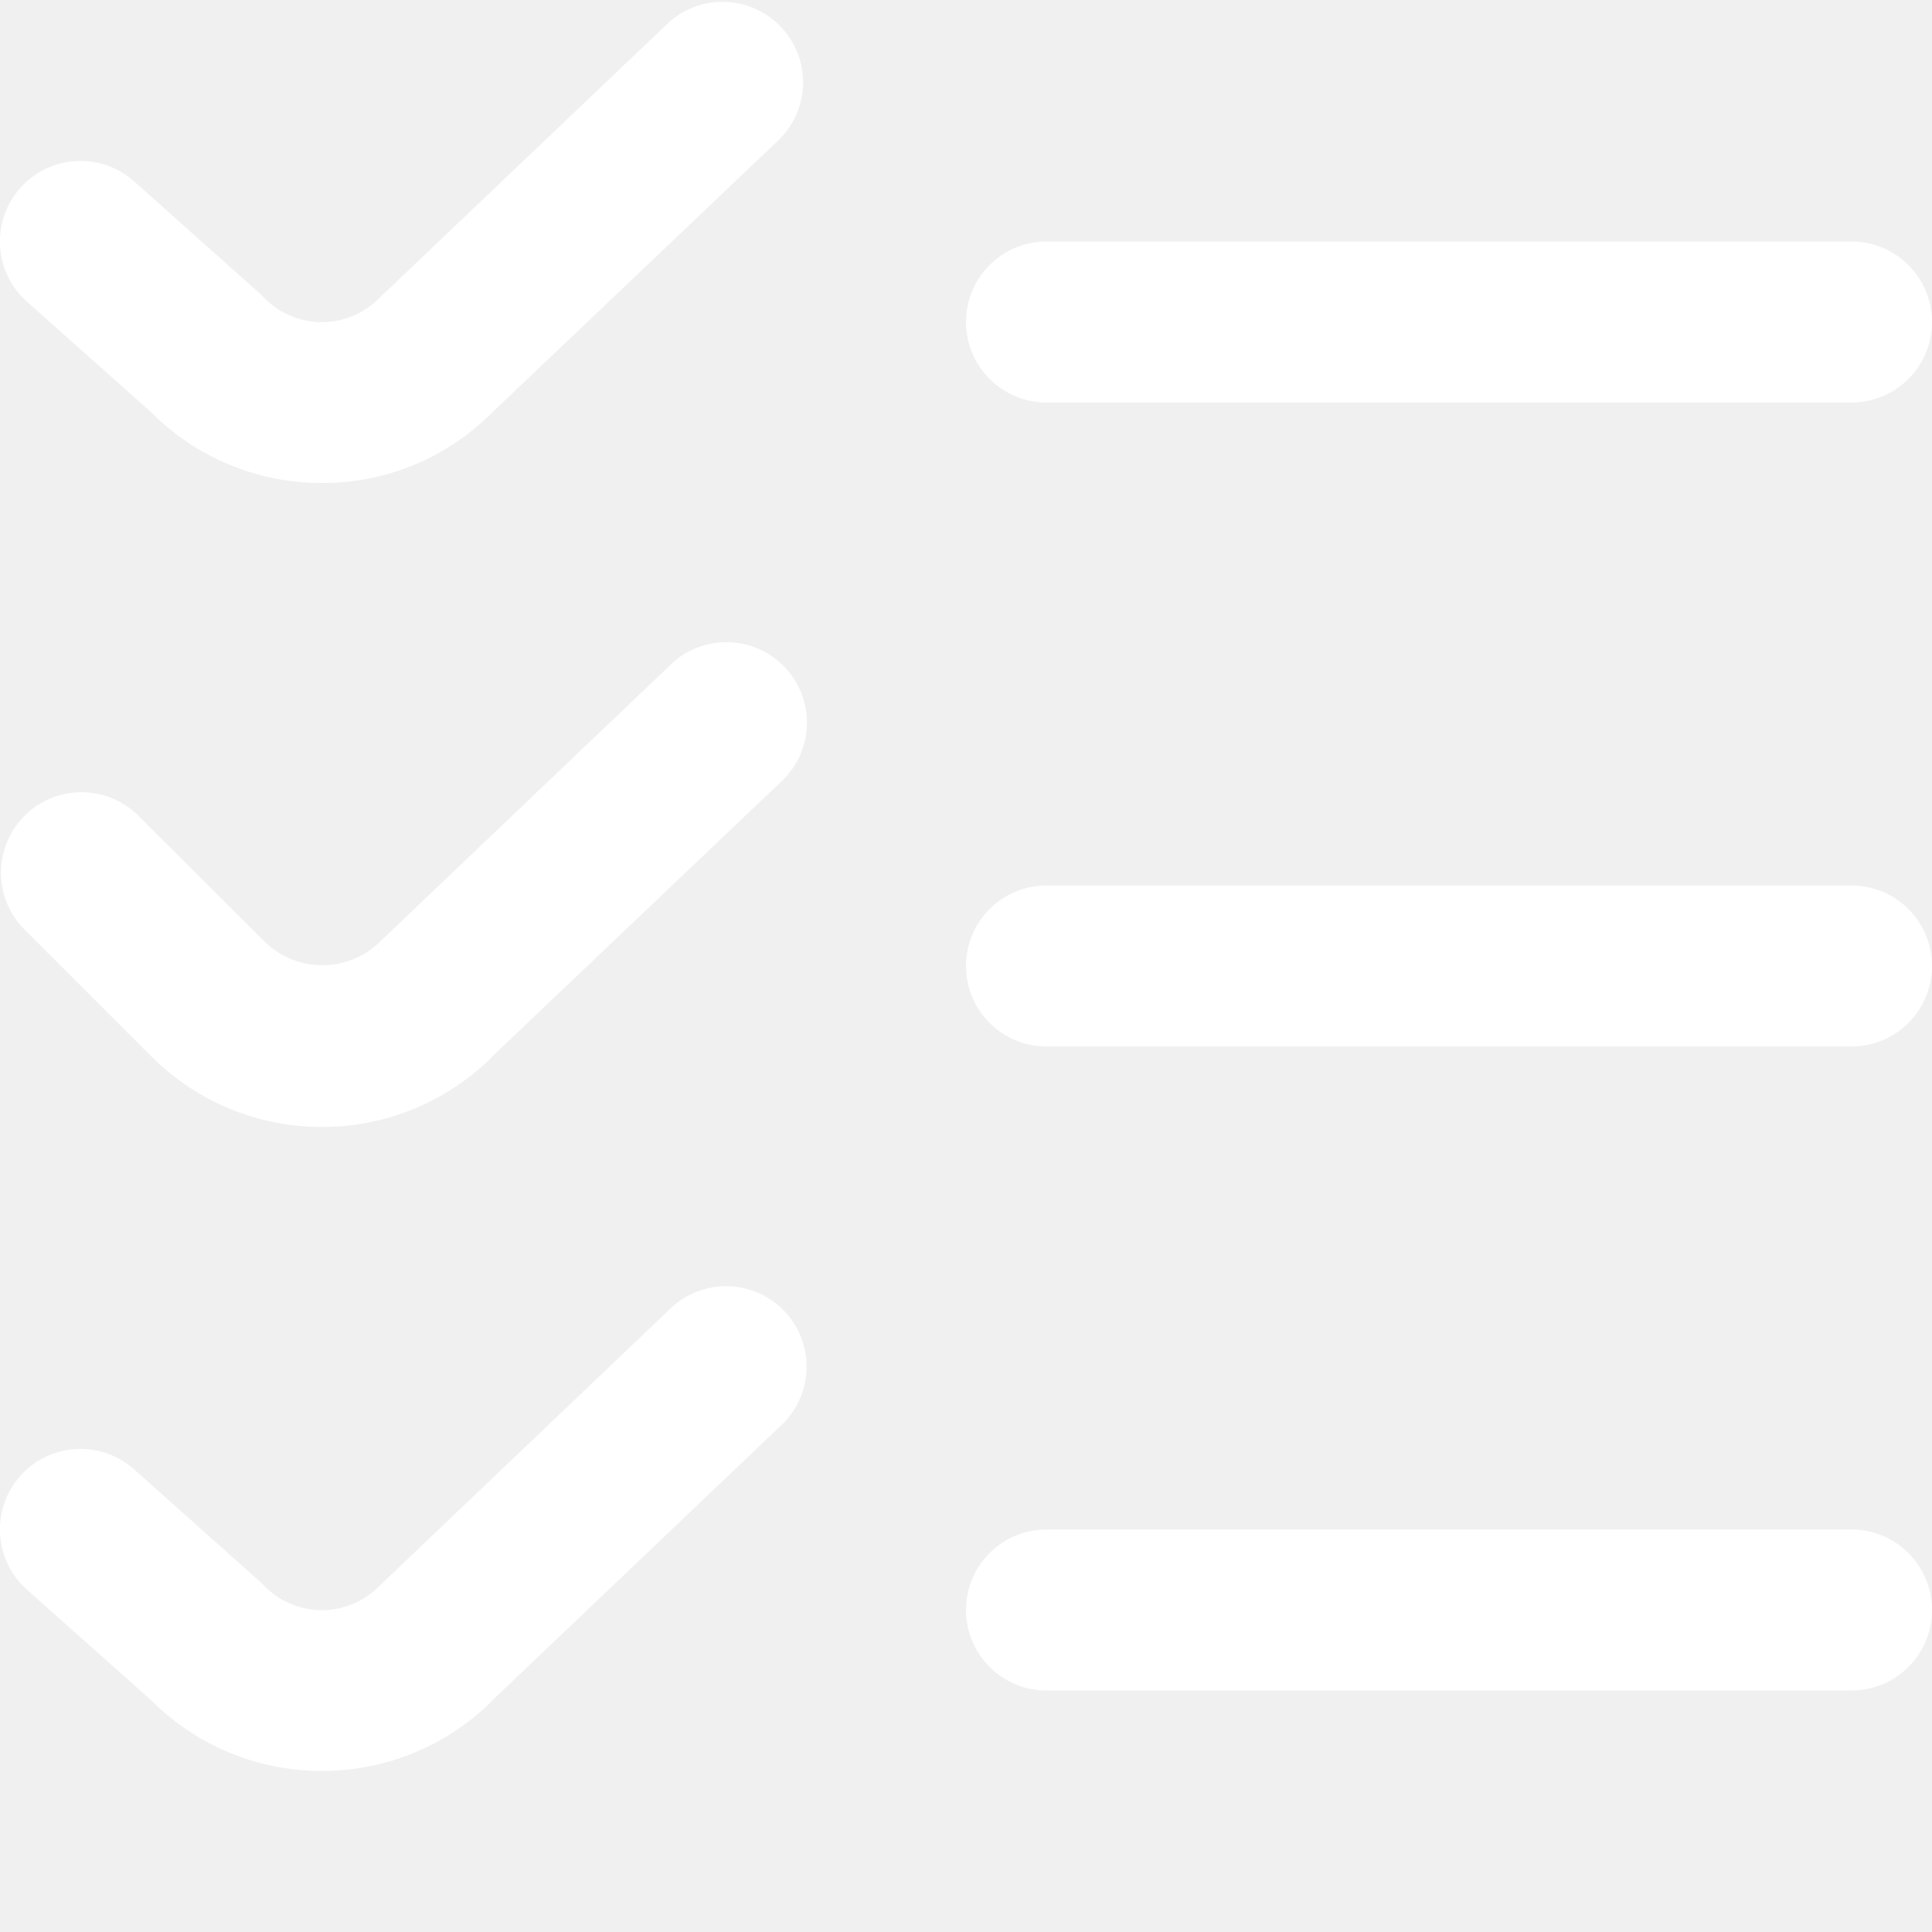
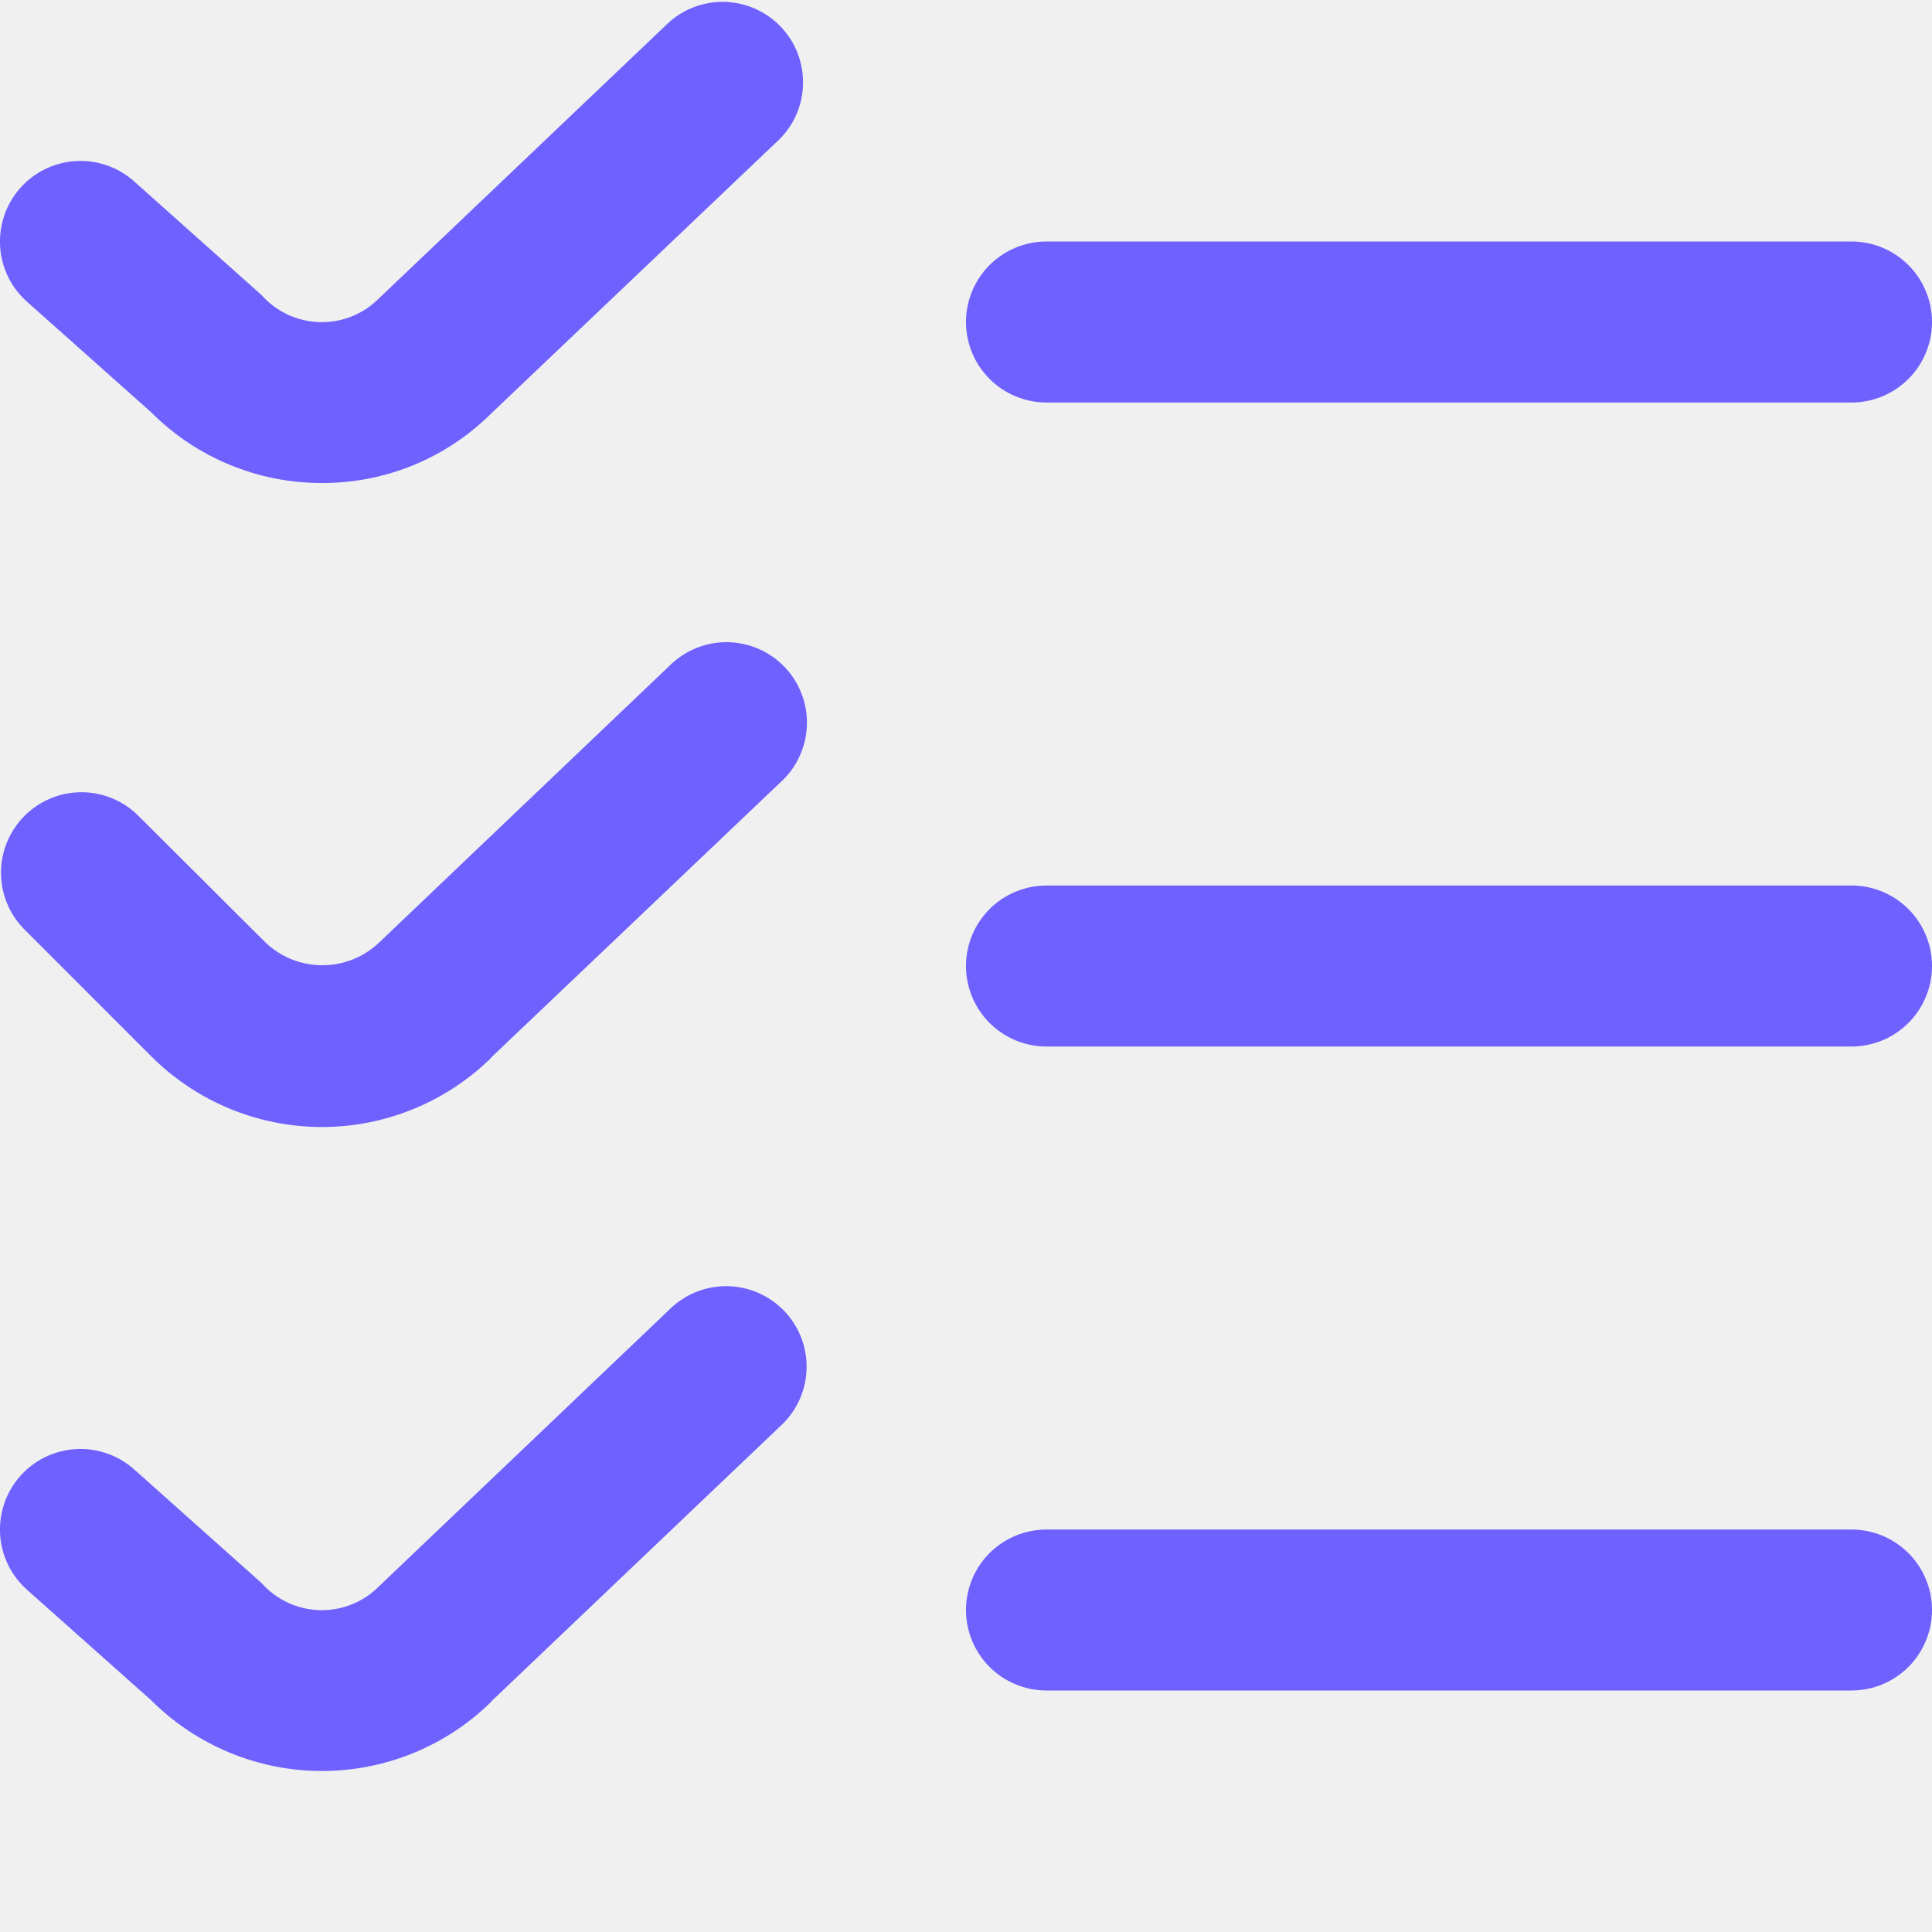
- <svg xmlns="http://www.w3.org/2000/svg" id="Layer_1" fill="#FFFFFF" height="41" viewBox="0 0 24 24" width="41" data-name="Layer 1">
-   <path d="m4 6a2.982 2.982 0 0 1 -2.122-.879l-1.544-1.374a1 1 0 0 1 1.332-1.494l1.585 1.414a1 1 0 0 0 1.456.04l3.604-3.431a1 1 0 0 1 1.378 1.448l-3.589 3.414a2.964 2.964 0 0 1 -2.1.862zm20-2a1 1 0 0 0 -1-1h-10a1 1 0 0 0 0 2h10a1 1 0 0 0 1-1zm-17.9 9.138 3.589-3.414a1 1 0 1 0 -1.378-1.448l-3.6 3.431a1.023 1.023 0 0 1 -1.414 0l-1.59-1.585a1 1 0 0 0 -1.414 1.414l1.585 1.585a3 3 0 0 0 4.226.017zm17.9-1.138a1 1 0 0 0 -1-1h-10a1 1 0 0 0 0 2h10a1 1 0 0 0 1-1zm-17.9 9.138 3.585-3.414a1 1 0 1 0 -1.378-1.448l-3.6 3.431a1 1 0 0 1 -1.456-.04l-1.585-1.414a1 1 0 0 0 -1.332 1.494l1.544 1.374a3 3 0 0 0 4.226.017zm17.9-1.138a1 1 0 0 0 -1-1h-10a1 1 0 0 0 0 2h10a1 1 0 0 0 1-1z" />
+ <svg xmlns="http://www.w3.org/2000/svg" width="41" height="41" viewBox="0 0 41 41" fill="none">
+   <g clip-path="url(#clip0_261_1453)">
+     <path d="M6.833 10.25C6.16 10.252 5.493 10.12 4.871 9.862C4.248 9.605 3.683 9.226 3.208 8.749L0.571 6.401C0.232 6.1 0.028 5.676 0.002 5.223C-0.024 4.77 0.131 4.326 0.432 3.987C0.734 3.649 1.158 3.444 1.611 3.418C2.063 3.392 2.508 3.547 2.846 3.849L5.554 6.265C5.709 6.439 5.898 6.579 6.109 6.678C6.321 6.776 6.55 6.83 6.783 6.836C7.016 6.843 7.248 6.801 7.464 6.715C7.681 6.628 7.877 6.498 8.041 6.333L14.198 0.472C14.529 0.177 14.962 0.022 15.405 0.041C15.848 0.059 16.266 0.249 16.572 0.57C16.877 0.891 17.046 1.318 17.042 1.762C17.039 2.205 16.863 2.629 16.552 2.945L10.421 8.778C9.949 9.247 9.389 9.618 8.774 9.871C8.158 10.124 7.499 10.252 6.833 10.25ZM41 6.834C41 6.38 40.82 5.946 40.5 5.626C40.179 5.305 39.745 5.125 39.292 5.125H22.209C21.755 5.125 21.321 5.305 21 5.626C20.68 5.946 20.5 6.38 20.5 6.834C20.5 7.287 20.68 7.721 21 8.041C21.321 8.362 21.755 8.542 22.209 8.542H39.292C39.745 8.542 40.179 8.362 40.5 8.041C40.82 7.721 41 7.287 41 6.834ZM10.421 22.444L16.552 16.612C16.723 16.46 16.862 16.274 16.96 16.067C17.058 15.86 17.114 15.636 17.123 15.407C17.133 15.178 17.096 14.949 17.015 14.735C16.935 14.52 16.812 14.324 16.654 14.158C16.496 13.992 16.306 13.86 16.096 13.769C15.886 13.678 15.659 13.63 15.43 13.628C15.201 13.626 14.974 13.67 14.762 13.758C14.551 13.846 14.359 13.975 14.198 14.138L8.048 20C7.723 20.311 7.29 20.484 6.84 20.484C6.39 20.484 5.958 20.311 5.633 20L2.916 17.292C2.594 16.981 2.163 16.809 1.715 16.812C1.267 16.816 0.838 16.996 0.521 17.313C0.205 17.63 0.025 18.058 0.021 18.506C0.017 18.954 0.19 19.385 0.501 19.707L3.208 22.415C4.165 23.372 5.46 23.911 6.812 23.917C8.164 23.922 9.464 23.393 10.428 22.444H10.421ZM41 20.5C41 20.047 40.82 19.613 40.5 19.292C40.179 18.972 39.745 18.792 39.292 18.792H22.209C21.755 18.792 21.321 18.972 21 19.292C20.68 19.613 20.5 20.047 20.5 20.5C20.5 20.953 20.68 21.388 21 21.708C21.321 22.029 21.755 22.209 22.209 22.209H39.292C39.745 22.209 40.179 22.029 40.5 21.708C40.82 21.388 41 20.953 41 20.5ZM10.421 36.111L16.545 30.279C16.716 30.126 16.855 29.941 16.953 29.734C17.051 29.527 17.107 29.302 17.116 29.073C17.126 28.845 17.089 28.616 17.009 28.401C16.928 28.187 16.805 27.991 16.647 27.825C16.489 27.659 16.299 27.527 16.089 27.435C15.879 27.344 15.652 27.296 15.423 27.294C15.194 27.293 14.967 27.337 14.755 27.425C14.544 27.512 14.352 27.642 14.191 27.805L8.041 33.666C7.877 33.832 7.681 33.962 7.464 34.048C7.248 34.135 7.016 34.176 6.783 34.17C6.55 34.163 6.321 34.109 6.109 34.011C5.898 33.913 5.709 33.772 5.554 33.598L2.846 31.182C2.508 30.881 2.063 30.726 1.611 30.752C1.158 30.778 0.734 30.982 0.432 31.321C0.131 31.659 -0.024 32.104 0.002 32.556C0.028 33.009 0.232 33.433 0.571 33.735L3.208 36.082C4.165 37.038 5.46 37.578 6.812 37.583C8.164 37.589 9.464 37.06 10.428 36.111H10.421ZM41 34.167C41 33.714 40.82 33.279 40.5 32.959C40.179 32.639 39.745 32.459 39.292 32.459H22.209C21.755 32.459 21.321 32.639 21 32.959C20.68 33.279 20.5 33.714 20.5 34.167C20.5 34.62 20.68 35.054 21 35.375C21.321 35.695 21.755 35.875 22.209 35.875H39.292C39.745 35.875 40.179 35.695 40.5 35.375C40.82 35.054 41 34.62 41 34.167Z" fill="#6E61FE" />
+   </g>
+   <defs>
+     <clipPath id="clip0_261_1453">
+       <rect width="41" height="41" fill="white" />
+     </clipPath>
+   </defs>
</svg>
